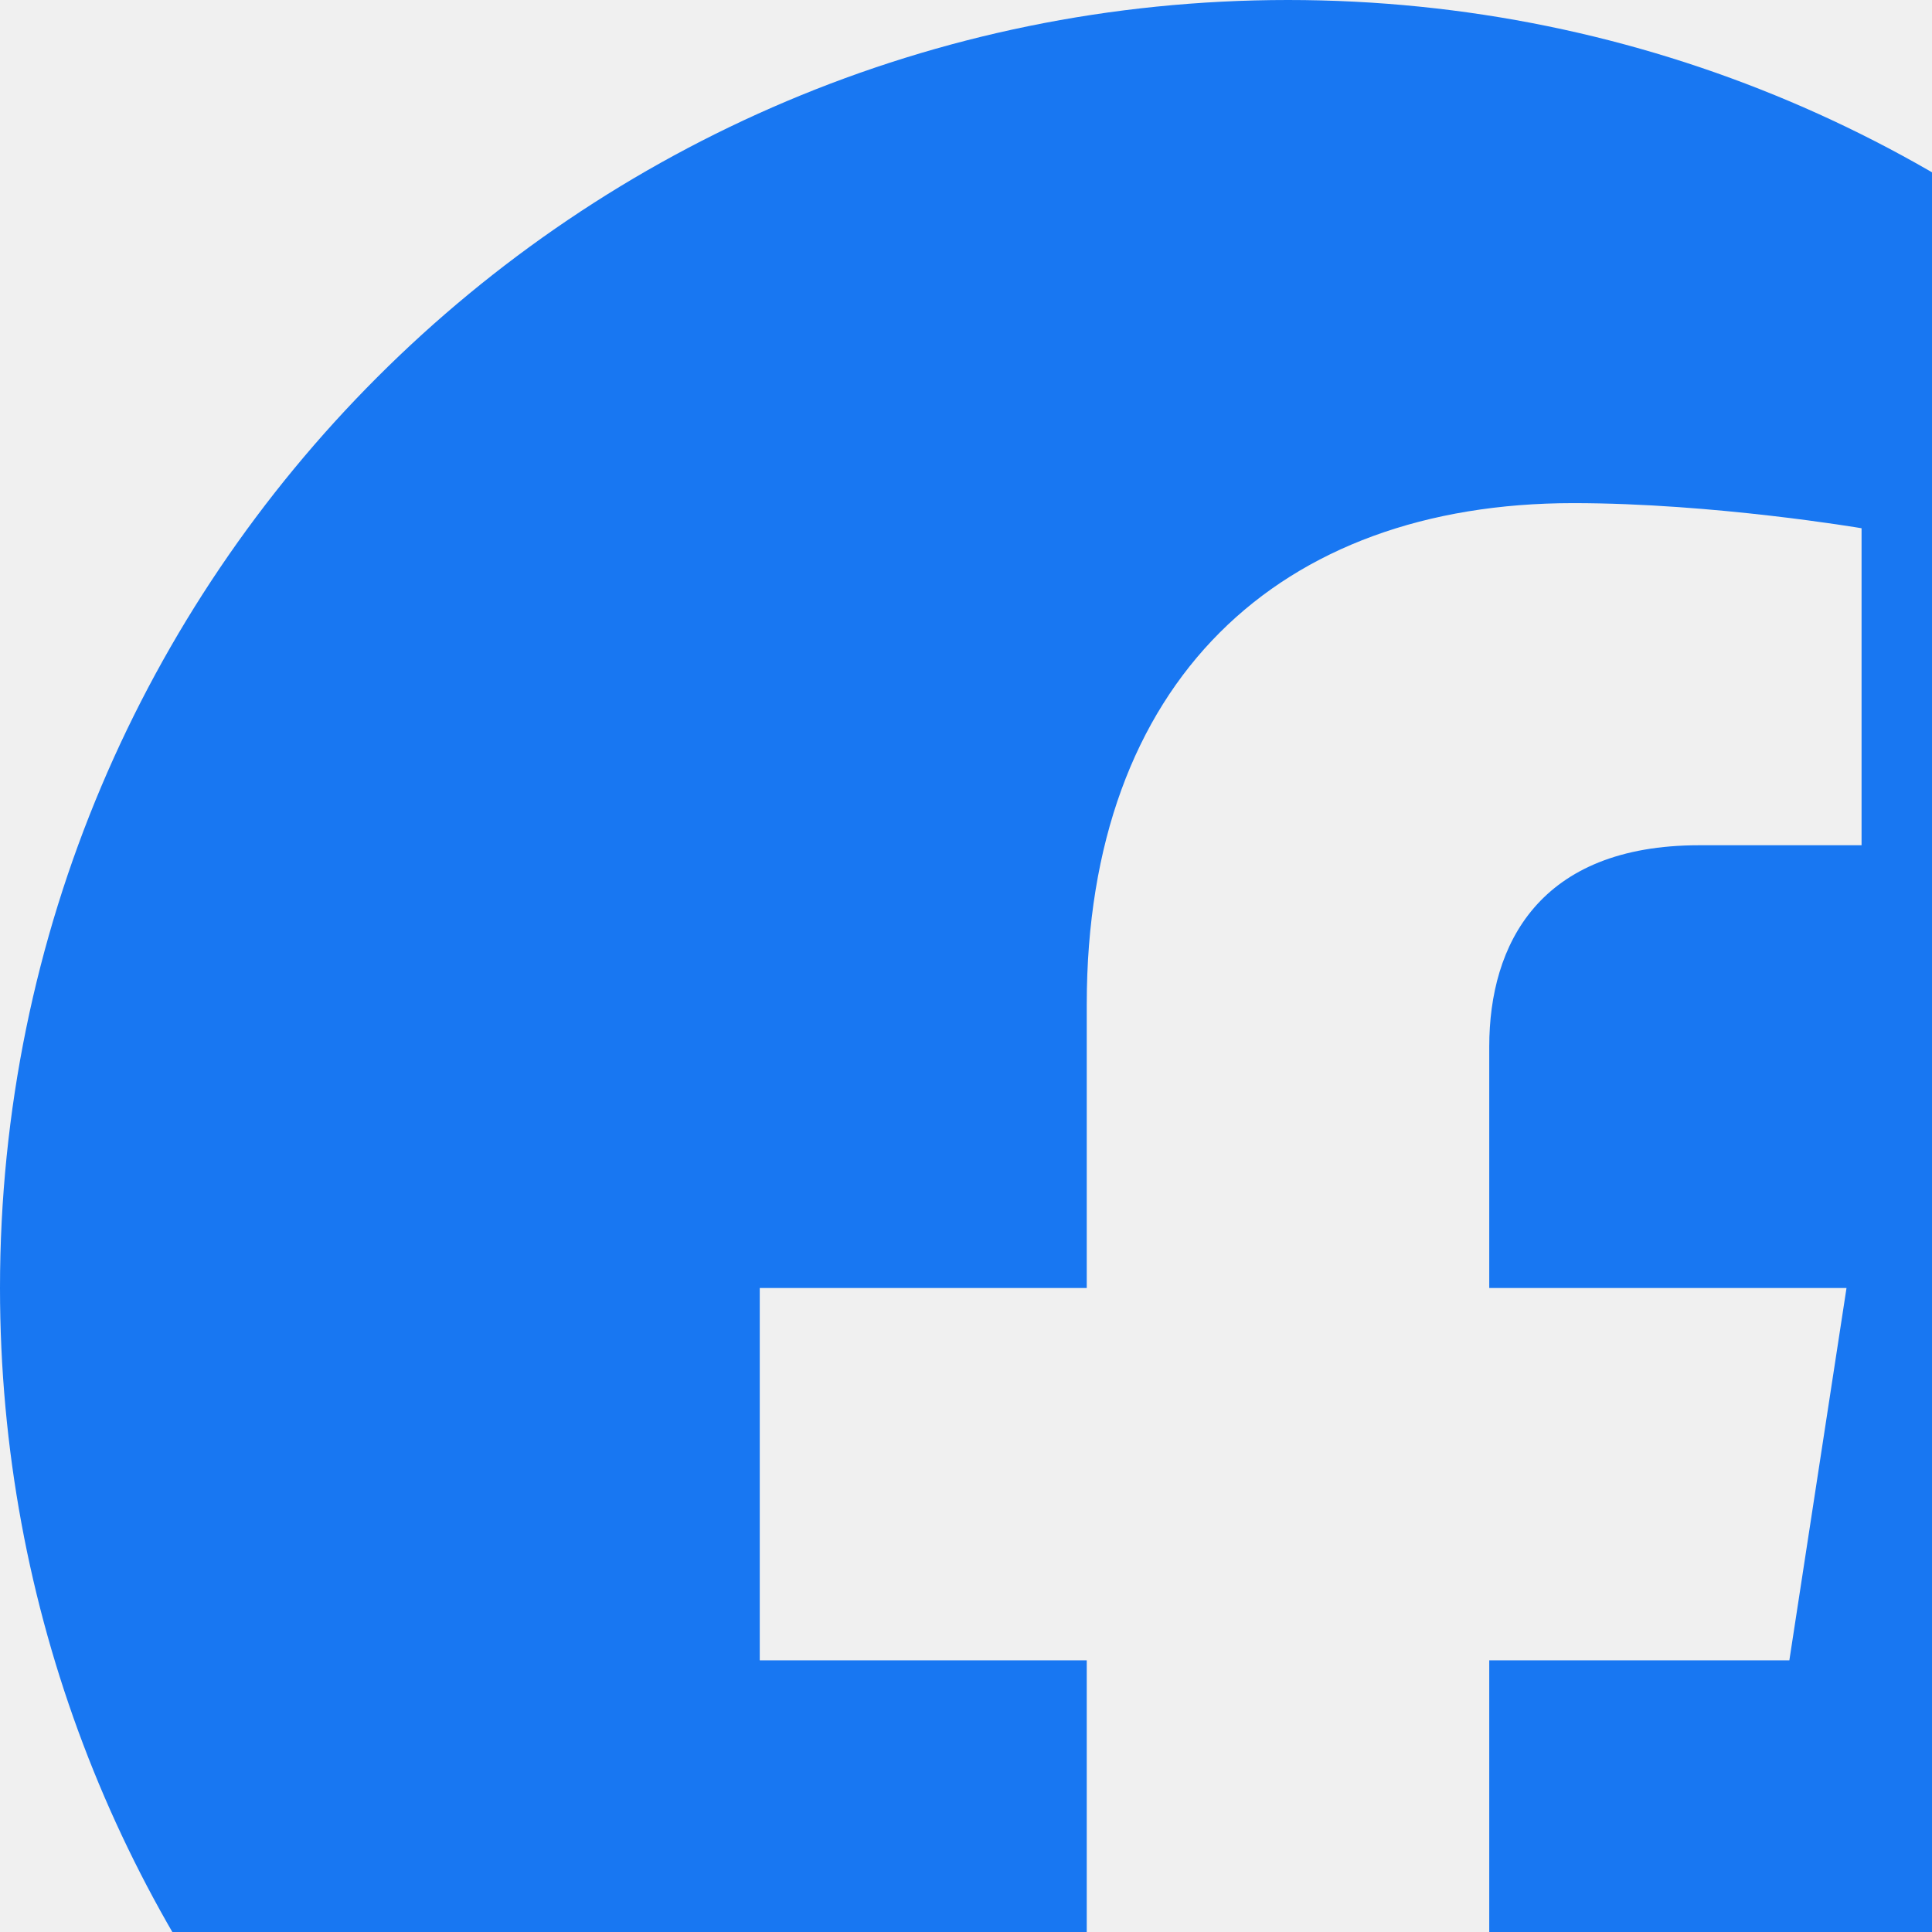
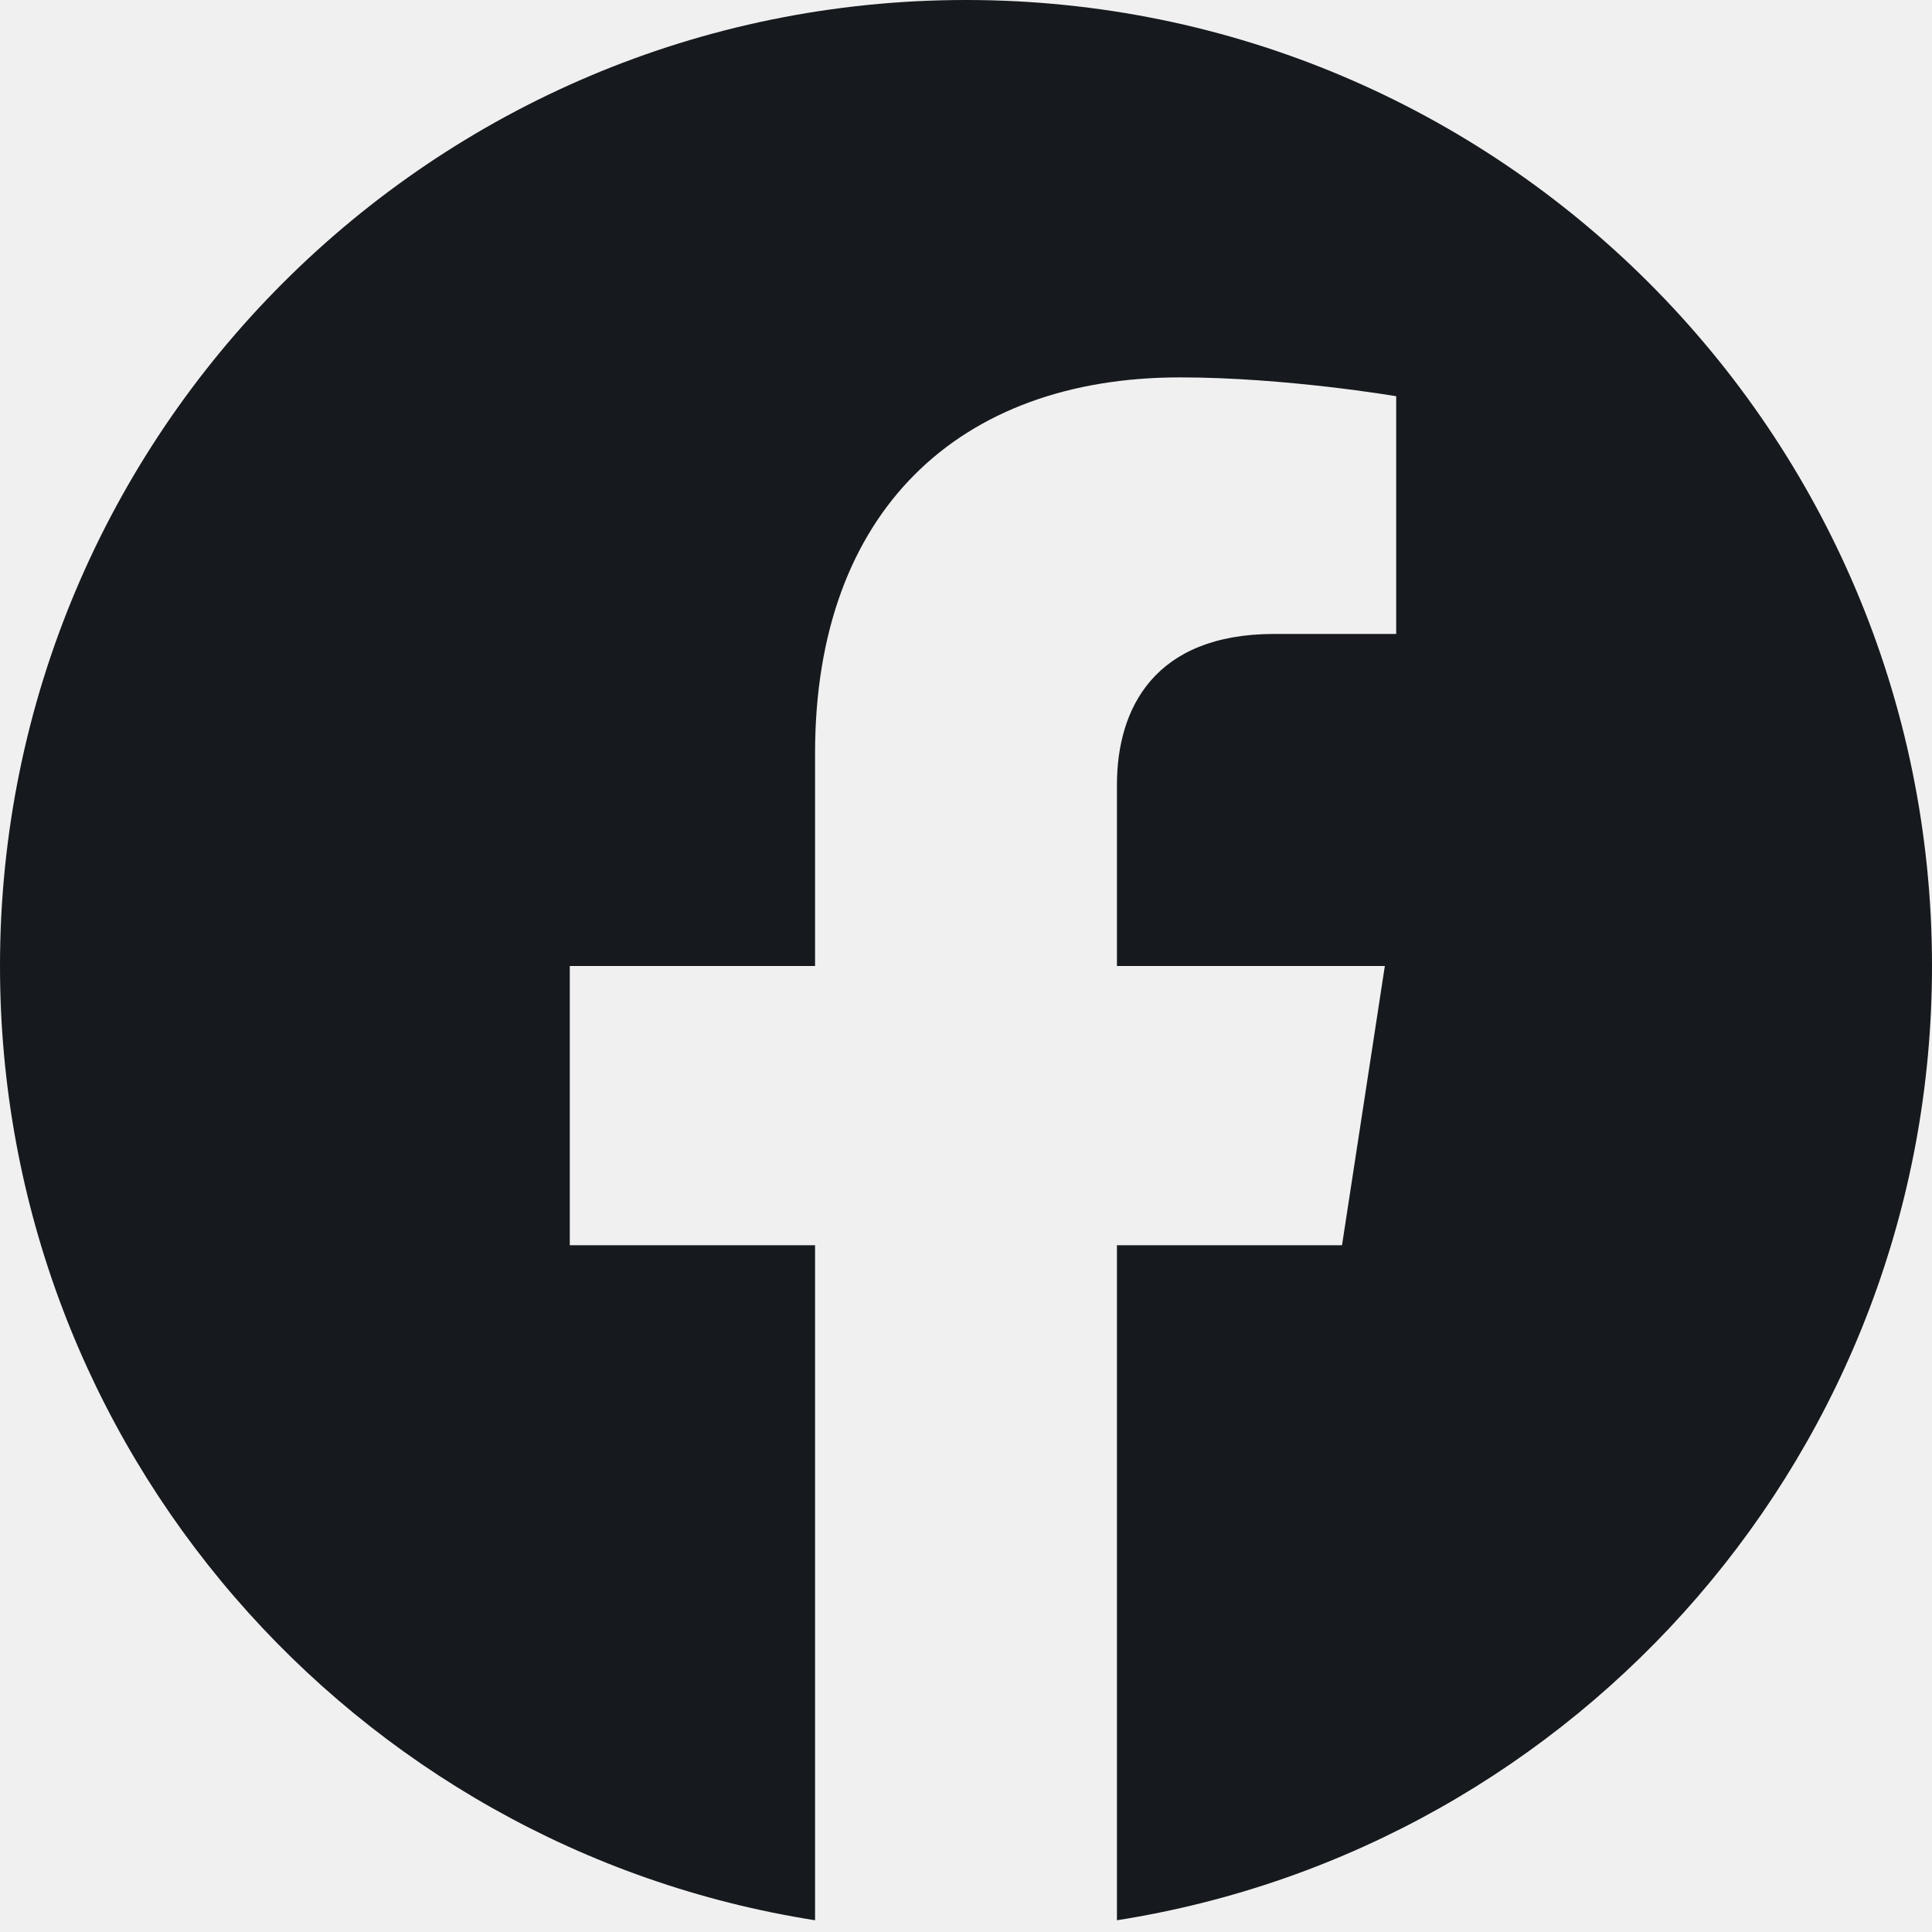
<svg xmlns="http://www.w3.org/2000/svg" width="24" height="24" viewBox="0 0 24 24" fill="none">
-   <path d="M32 16C32 7.163 24.837 0 16 0C7.163 0 0 7.163 0 16C0 23.986 5.851 30.605 13.5 31.806V20.625H9.438V16H13.5V12.475C13.5 8.465 15.889 6.25 19.543 6.25C21.293 6.25 23.125 6.562 23.125 6.562V10.5H21.108C19.12 10.5 18.5 11.733 18.5 13V16H22.938L22.228 20.625H18.5V31.806C26.149 30.605 32 23.986 32 16Z" fill="#1877F2" />
+   <g clip-path="url(#clip0_2792_3429)">
+     <path d="M24 12C24 5.373 18.627 0 12 0C5.373 0 0 5.373 0 12C0 17.989 4.388 22.954 10.125 23.854V15.469H7.078V12H10.125V9.356C10.125 6.349 11.917 4.688 14.658 4.688C15.97 4.688 17.344 4.922 17.344 4.922V7.875H15.831C14.34 7.875 13.875 8.8 13.875 9.75V12H17.203L16.671 15.469H13.875V23.854C19.612 22.954 24 17.989 24 12Z" fill="#16191D" />
+   </g>
+   <defs>
+     <clipPath id="clip0_2792_3429">
+       <rect width="24" height="24" fill="white" />
+     </clipPath>
+   </defs>
</svg>
